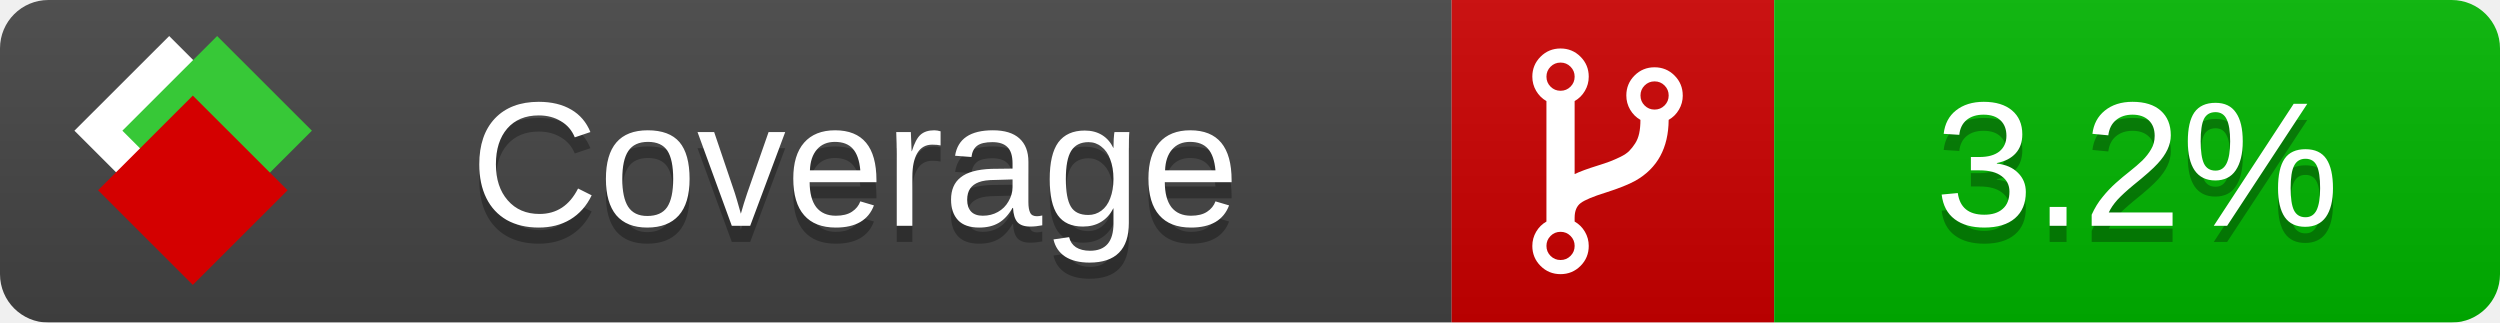
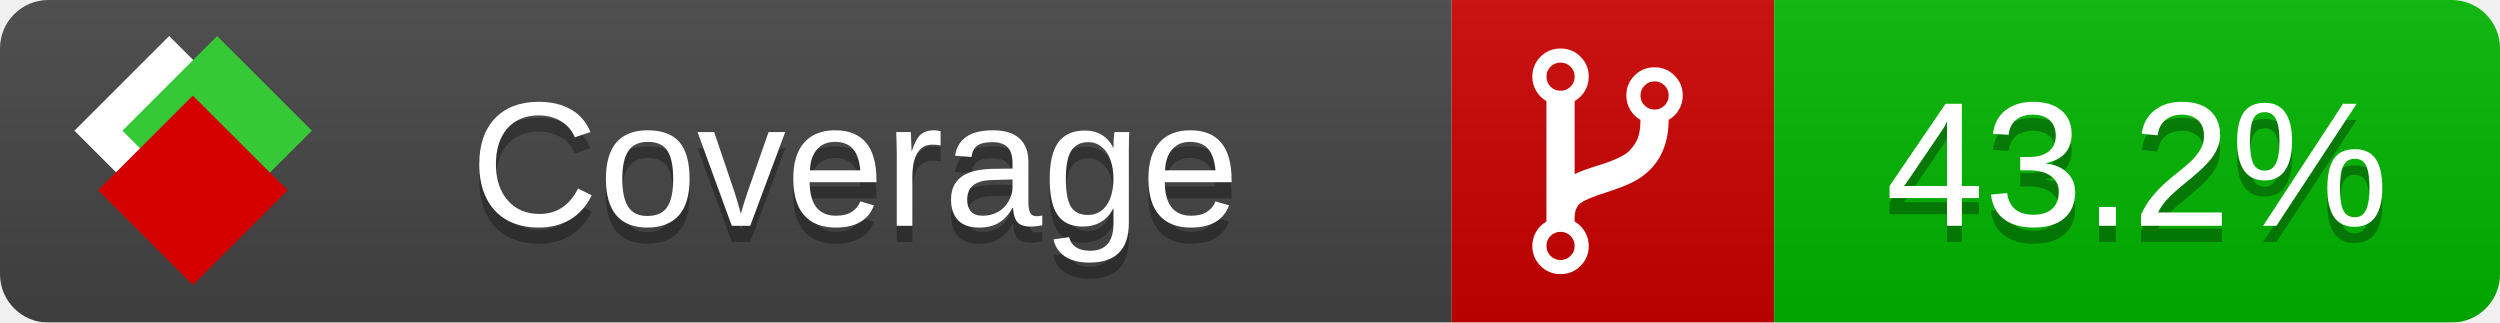
<svg xmlns="http://www.w3.org/2000/svg" xmlns:xlink="http://www.w3.org/1999/xlink" width="155" height="20">
  <style type="text/css">
          
            @keyframes fade1 {
                0% { visibility: visible; opacity: 1; }
-                23% { visibility: visible; opacity: 1; }
-                25% { visibility: hidden; opacity: 0; }
-                48% { visibility: hidden; opacity: 0; }
-                50% { visibility: hidden; opacity: 0; }
-                73% { visibility: hidden; opacity: 0; }
-                75% { visibility: hidden; opacity: 0; }
-                98% { visibility: hidden; opacity: 0; }
+                27% { visibility: visible; opacity: 1; }
+                33% { visibility: hidden; opacity: 0; }
+                60% { visibility: hidden; opacity: 0; }
+                66% { visibility: hidden; opacity: 0; }
+                93% { visibility: hidden; opacity: 0; }
              100% { visibility: visible; opacity: 1; }
            }
            @keyframes fade2 {
                0% { visibility: hidden; opacity: 0; }
-                23% { visibility: hidden; opacity: 0; }
-                25% { visibility: visible; opacity: 1; }
-                48% { visibility: visible; opacity: 1; }
-                50% { visibility: hidden; opacity: 0; }
-                73% { visibility: hidden; opacity: 0; }
-                75% { visibility: hidden; opacity: 0; }
-                98% { visibility: hidden; opacity: 0; }
+                27% { visibility: hidden; opacity: 0; }
+                33% { visibility: visible; opacity: 1; }
+                60% { visibility: visible; opacity: 1; }
+                66% { visibility: hidden; opacity: 0; }
+                93% { visibility: hidden; opacity: 0; }
              100% { visibility: hidden; opacity: 0; }
            }
            @keyframes fade3 {
                0% { visibility: hidden; opacity: 0; }
-                23% { visibility: hidden; opacity: 0; }
-                25% { visibility: hidden; opacity: 0; }
-                48% { visibility: hidden; opacity: 0; }
-                50% { visibility: visible; opacity: 1; }
-                73% { visibility: visible; opacity: 1; }
-                75% { visibility: hidden; opacity: 0; }
-                98% { visibility: hidden; opacity: 0; }
-               100% { visibility: hidden; opacity: 0; }
-             }
-             @keyframes fade4 {
-                 0% { visibility: hidden; opacity: 0; }
-                23% { visibility: hidden; opacity: 0; }
-                25% { visibility: hidden; opacity: 0; }
-                48% { visibility: hidden; opacity: 0; }
-                50% { visibility: hidden; opacity: 0; }
-                73% { visibility: hidden; opacity: 0; }
-                75% { visibility: visible; opacity: 1; }
-                98% { visibility: visible; opacity: 1; }
+                27% { visibility: hidden; opacity: 0; }
+                33% { visibility: hidden; opacity: 0; }
+                60% { visibility: hidden; opacity: 0; }
+                66% { visibility: visible; opacity: 1; }
+                93% { visibility: visible; opacity: 1; }
              100% { visibility: hidden; opacity: 0; }
            }
            .linecoverage {
                animation-duration: 15s;
                animation-name: fade1;
                animation-iteration-count: infinite;
            }
            .branchcoverage {
                animation-duration: 15s;
                animation-name: fade2;
                animation-iteration-count: infinite;
            }
            .methodcoverage {
                animation-duration: 15s;
                animation-name: fade3;
-                 animation-iteration-count: infinite;
-             }
-             .fullmethodcoverage {
-                 animation-duration: 15s;
-                 animation-name: fade4;
                animation-iteration-count: infinite;
            }
          
    </style>
  <defs>
    <linearGradient id="gradient" x2="0" y2="100%">
      <stop offset="0" stop-color="#bbb" stop-opacity=".1" />
      <stop offset="1" stop-opacity=".1" />
    </linearGradient>
    <linearGradient id="c">
      <stop offset="0" stop-color="#d40000" />
      <stop offset="1" stop-color="#ff2a2a" />
    </linearGradient>
    <linearGradient id="a">
      <stop offset="0" stop-color="#e0e0de" />
      <stop offset="1" stop-color="#fff" />
    </linearGradient>
    <linearGradient id="b">
      <stop offset="0" stop-color="#37c837" />
      <stop offset="1" stop-color="#217821" />
    </linearGradient>
    <linearGradient xlink:href="#a" id="e" x1="106.44" x2="69.96" y1="-11.96" y2="-46.84" gradientTransform="matrix(-.8426 -.00045 -.00045 -.8426 -94.27 -75.82)" gradientUnits="userSpaceOnUse" />
    <linearGradient xlink:href="#b" id="f" x1="56.19" x2="77.97" y1="-23.45" y2="10.62" gradientTransform="matrix(.8426 .00045 .00045 .8426 94.27 75.82)" gradientUnits="userSpaceOnUse" />
    <linearGradient xlink:href="#c" id="g" x1="79.98" x2="132.9" y1="10.79" y2="10.79" gradientTransform="matrix(.8426 .00045 .00045 .8426 94.27 75.82)" gradientUnits="userSpaceOnUse" />
    <mask id="mask">
      <rect width="155" height="20" rx="3" fill="#fff" />
    </mask>
    <g id="icon" transform="matrix(.04486 0 0 .04481 -.48 -.63)">
      <rect width="52.92" height="52.92" x="-109.72" y="-27.13" fill="url(#e)" transform="rotate(-135)" />
      <rect width="52.92" height="52.92" x="70.19" y="-39.18" fill="url(#f)" transform="rotate(45)" />
      <rect width="52.92" height="52.92" x="80.05" y="-15.74" fill="url(#g)" transform="rotate(45)" />
    </g>
  </defs>
  <g mask="url(#mask)">
    <rect x="0" y="0" width="90" height="20" fill="#444" />
    <rect x="90" y="0" width="20" height="20" fill="#c00" />
    <rect x="110" y="0" width="45" height="20" fill="#00B600" />
    <rect x="0" y="0" width="155" height="20" fill="url(#gradient)" />
  </g>
  <g>
    <path class="" fill="#fff" d="m 97.628,15.247 q 0,-0.364 -0.255,-0.619 -0.255,-0.255 -0.619,-0.255 -0.364,0 -0.619,0.255 -0.255,0.255 -0.255,0.619 0,0.364 0.255,0.619 0.255,0.255 0.619,0.255 0.364,0 0.619,-0.255 0.255,-0.255 0.255,-0.619 z m 0,-10.493 q 0,-0.364 -0.255,-0.619 -0.255,-0.255 -0.619,-0.255 -0.364,0 -0.619,0.255 -0.255,0.255 -0.255,0.619 0,0.364 0.255,0.619 0.255,0.255 0.619,0.255 0.364,0 0.619,-0.255 0.255,-0.255 0.255,-0.619 z m 5.83,1.166 q 0,-0.364 -0.255,-0.619 -0.255,-0.255 -0.619,-0.255 -0.364,0 -0.619,0.255 -0.255,0.255 -0.255,0.619 0,0.364 0.255,0.619 0.255,0.255 0.619,0.255 0.364,0 0.619,-0.255 0.255,-0.255 0.255,-0.619 z m 0.874,0 q 0,0.474 -0.237,0.879 -0.237,0.405 -0.638,0.633 -0.018,2.614 -2.059,3.771 -0.619,0.346 -1.849,0.738 -1.166,0.364 -1.544,0.647 -0.378,0.282 -0.378,0.911 l 0,0.237 q 0.401,0.228 0.638,0.633 0.237,0.405 0.237,0.879 0,0.729 -0.51,1.239 -0.51,0.51 -1.239,0.51 -0.729,0 -1.239,-0.51 -0.51,-0.51 -0.51,-1.239 0,-0.474 0.237,-0.879 0.237,-0.405 0.638,-0.633 l 0,-7.469 q -0.401,-0.228 -0.638,-0.633 -0.237,-0.405 -0.237,-0.879 0,-0.729 0.51,-1.239 0.51,-0.51 1.239,-0.51 0.729,0 1.239,0.51 0.51,0.51 0.51,1.239 0,0.474 -0.237,0.879 -0.237,0.405 -0.638,0.633 l 0,4.527 q 0.492,-0.237 1.403,-0.519 0.501,-0.155 0.797,-0.269 0.296,-0.114 0.642,-0.282 0.346,-0.169 0.537,-0.36 0.191,-0.191 0.369,-0.465 0.178,-0.273 0.255,-0.633 0.077,-0.36 0.077,-0.833 -0.401,-0.228 -0.638,-0.633 -0.237,-0.405 -0.237,-0.879 0,-0.729 0.51,-1.239 0.51,-0.51 1.239,-0.51 0.729,0 1.239,0.51 0.51,0.51 0.51,1.239 z" />
  </g>
  <g fill="#fff" text-anchor="middle" font-family="Verdana,Arial,Geneva,sans-serif" font-size="11">
    <a xlink:href="https://github.com/danielpalme/ReportGenerator" target="_top">
      <use xlink:href="#icon" transform="translate(3,1) scale(3.5)" />
    </a>
    <text x="53" y="15" fill="#010101" fill-opacity=".3">Coverage</text>
    <text x="53" y="14" fill="#fff">Coverage</text>
-     <text class="" x="132.5" y="15" fill="#010101" fill-opacity=".3">3.2%</text>
-     <text class="" x="132.5" y="14">3.2%</text>
+     <text class="" x="132.5" y="15" fill="#010101" fill-opacity=".3">43.2%</text>
+     <text class="" x="132.5" y="14">43.2%</text>
  </g>
  <g>
    <rect class="" x="90" y="0" width="65" height="20" fill-opacity="0" />
  </g>
</svg>
